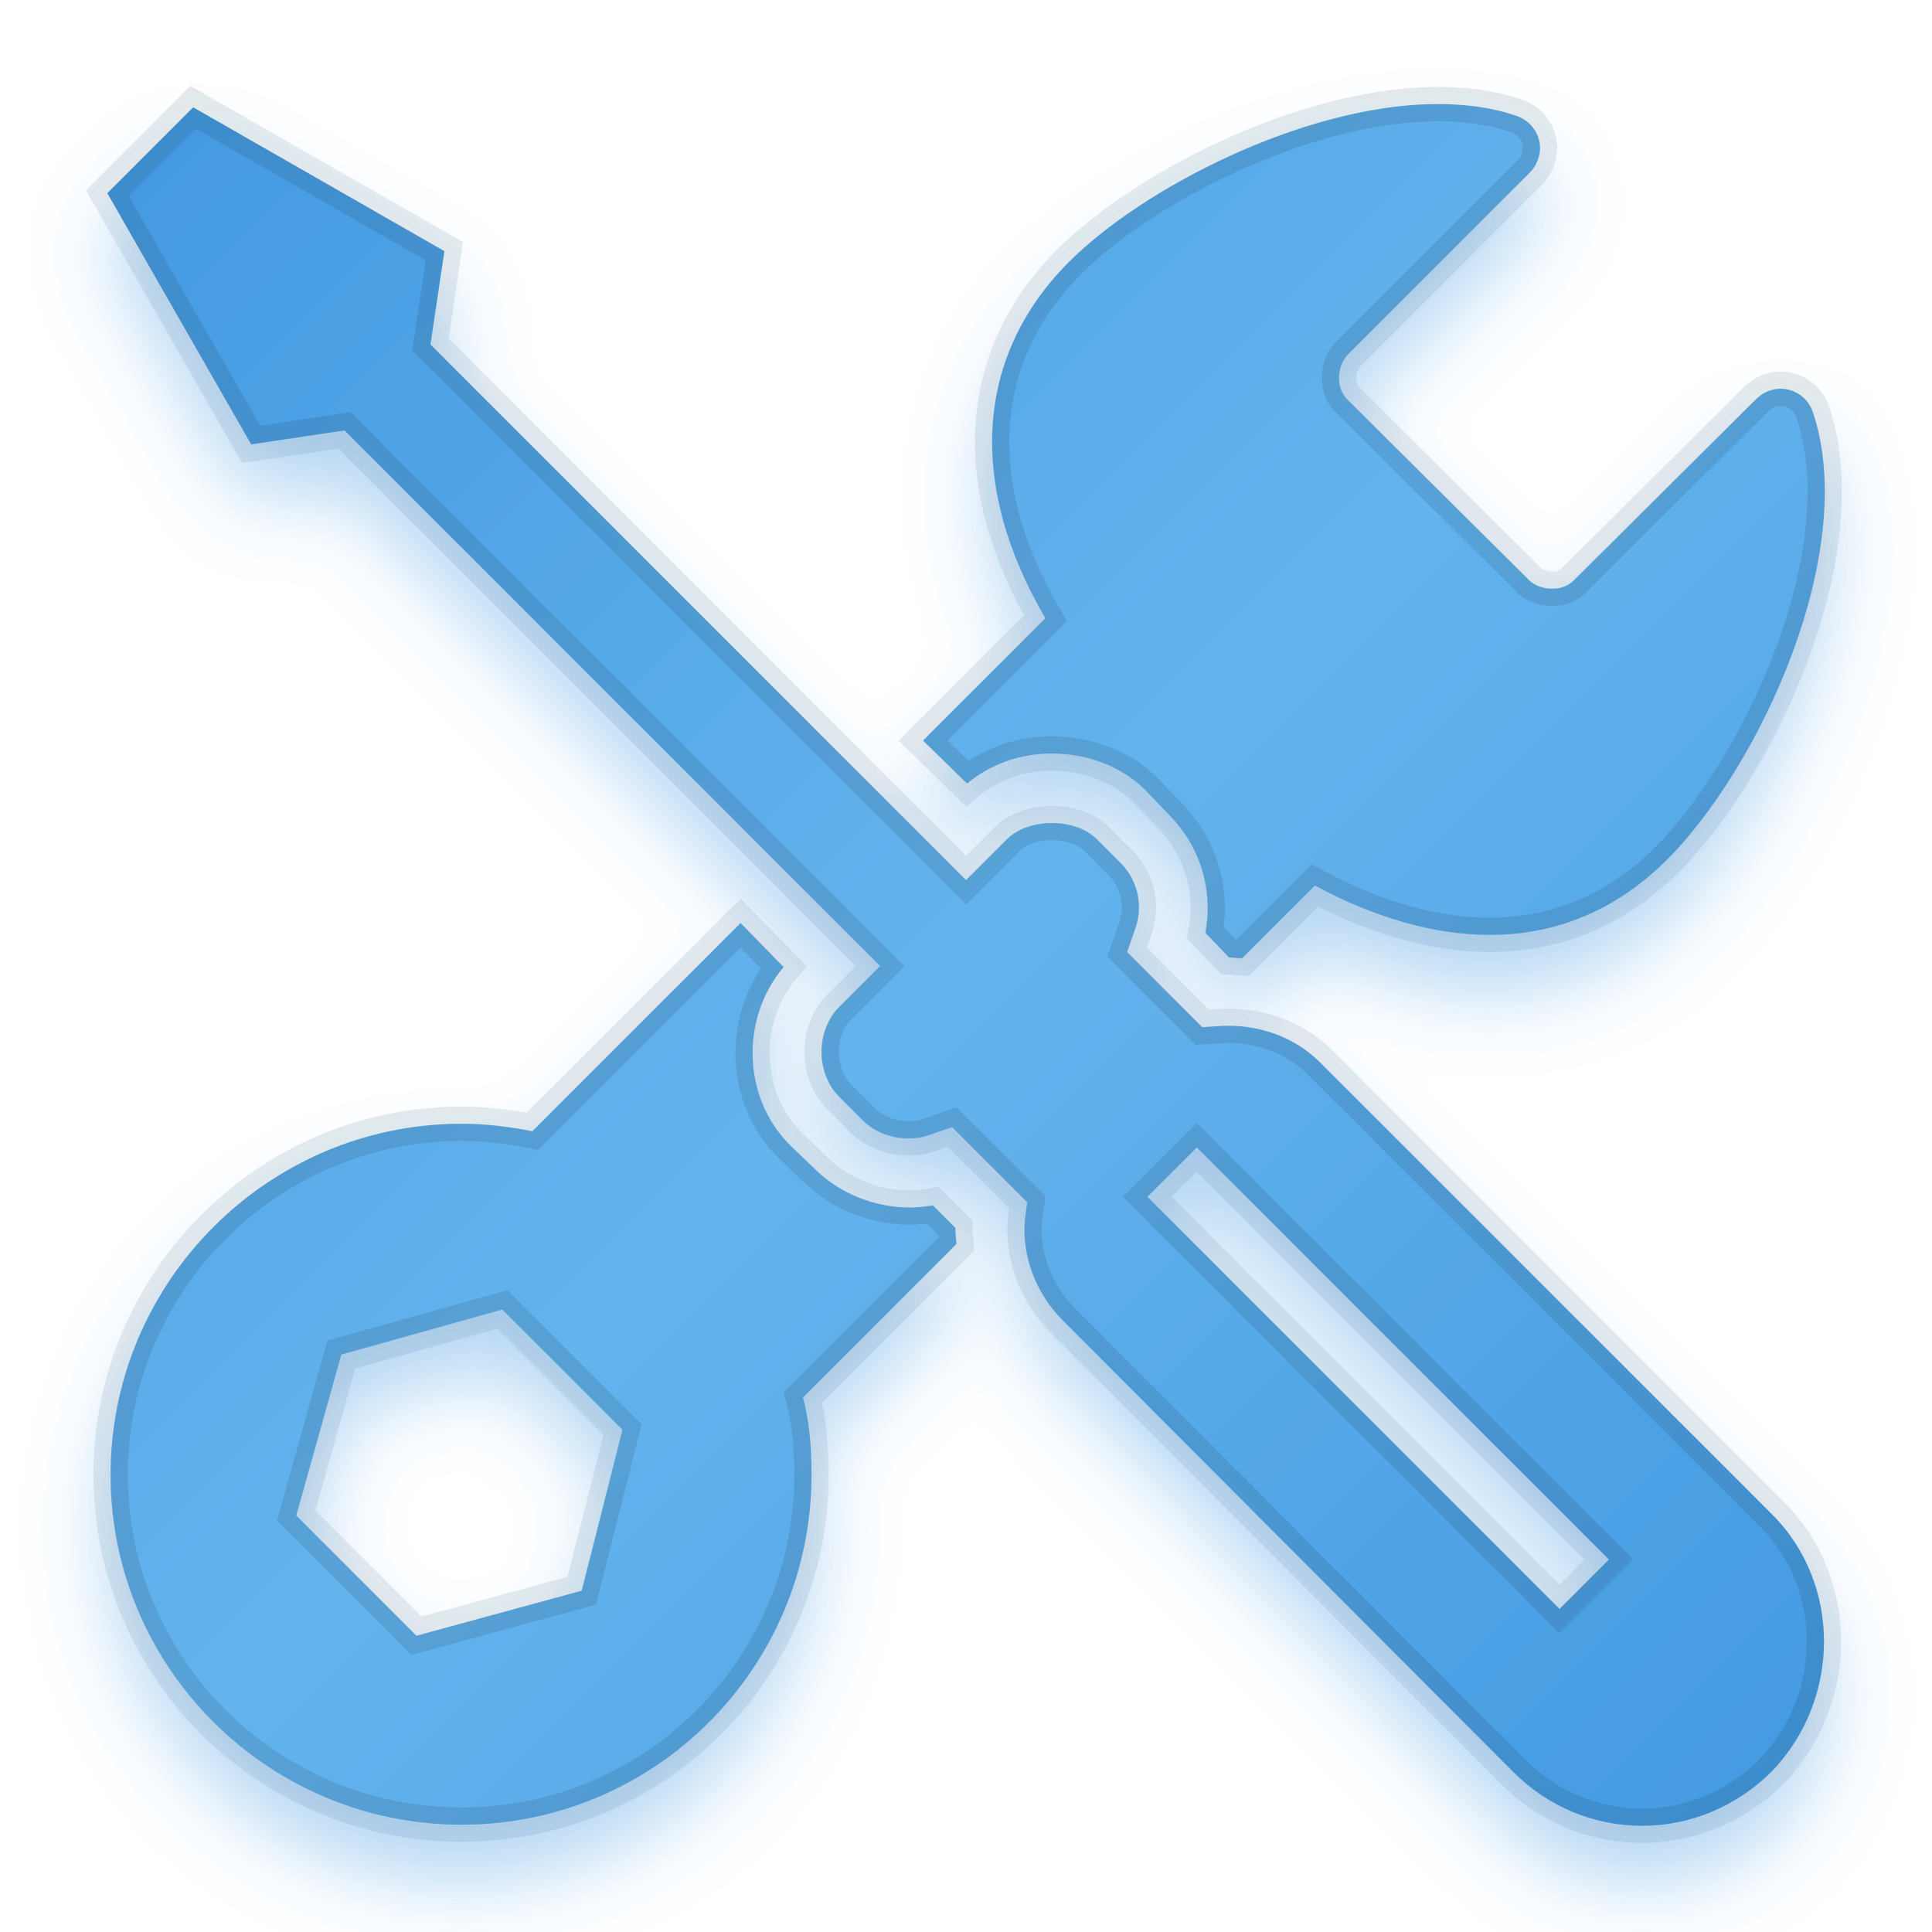
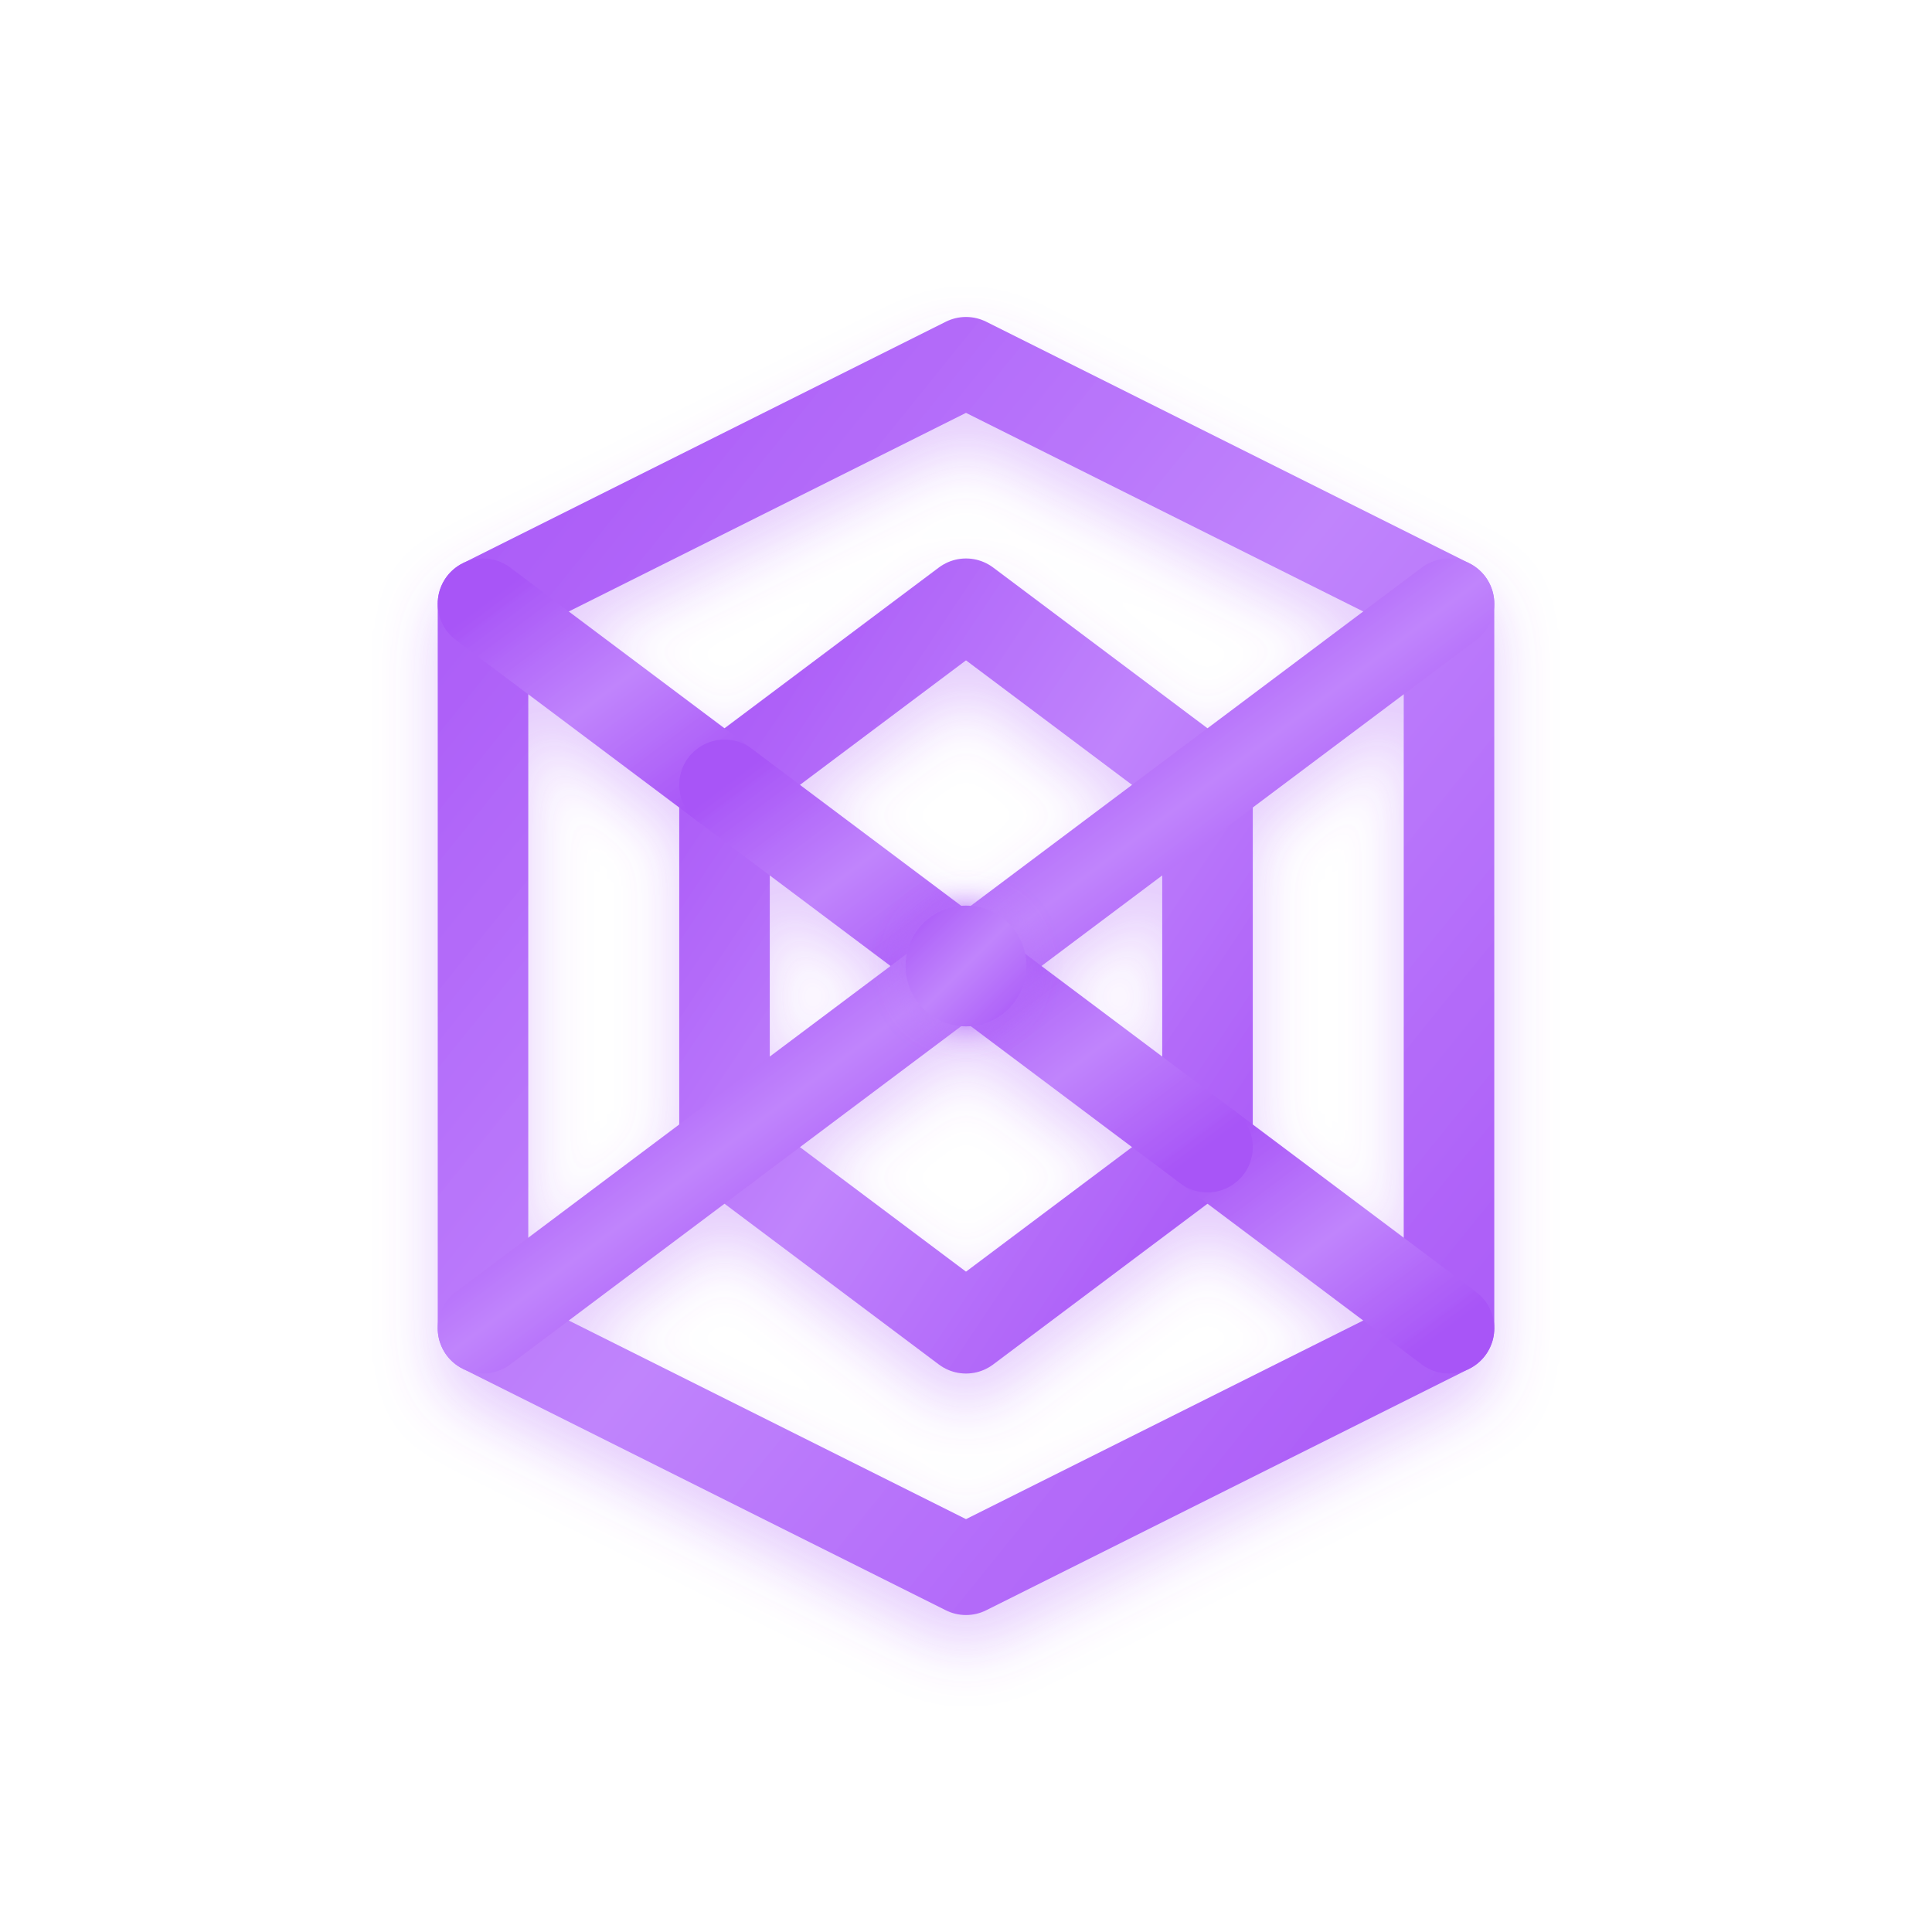
- <svg xmlns="http://www.w3.org/2000/svg" viewBox="-16,-16,288,288" width="150px" height="150px" fill-rule="nonzero">
+ <svg xmlns="http://www.w3.org/2000/svg" viewBox="0 0 256 256" width="150px" height="150px">
  <defs>
-     <linearGradient id="userMessageGradient" x1="0%" y1="0%" x2="100%" y2="100%">
-       <stop offset="0%" style="stop-color:#4299e1;stop-opacity:1" />
-       <stop offset="50%" style="stop-color:#63b3ed;stop-opacity:1" />
-       <stop offset="100%" style="stop-color:#4299e1;stop-opacity:1" />
+     <linearGradient id="purpleGradient" x1="0%" y1="0%" x2="100%" y2="100%">
+       <stop offset="0%" style="stop-color:#a855f7;stop-opacity:1" />
+       <stop offset="50%" style="stop-color:#c084fc;stop-opacity:1" />
+       <stop offset="100%" style="stop-color:#a855f7;stop-opacity:1" />
    </linearGradient>
    <filter id="shadowFilter" x="-50%" y="-50%" width="200%" height="200%">
-       <feGaussianBlur in="SourceAlpha" stdDeviation="6" />
-       <feOffset dx="0" dy="8" result="offset" />
-       <feFlood flood-color="#4299e1" flood-opacity="0.4" />
+       <feGaussianBlur in="SourceAlpha" stdDeviation="4" />
+       <feOffset dx="0" dy="4" result="offset" />
+       <feFlood flood-color="#a855f7" flood-opacity="0.3" />
      <feComposite in2="offset" operator="in" />
      <feMerge>
        <feMergeNode />
        <feMergeNode in="SourceGraphic" />
      </feMerge>
    </filter>
-     <filter id="innerHighlight" x="-50%" y="-50%" width="200%" height="200%">
-       <feGaussianBlur in="SourceGraphic" stdDeviation="1" />
-       <feOffset dx="0" dy="1" result="offset" />
-       <feFlood flood-color="#000" flood-opacity="0.3" />
-       <feComposite in2="offset" operator="in" />
+     <filter id="glow" x="-50%" y="-50%" width="200%" height="200%">
+       <feGaussianBlur stdDeviation="2" result="coloredBlur" />
      <feMerge>
+         <feMergeNode in="coloredBlur" />
        <feMergeNode in="SourceGraphic" />
-         <feMergeNode />
      </feMerge>
    </filter>
  </defs>
-   <g fill="url(#userMessageGradient)" fill-rule="nonzero" stroke="rgba(0, 0, 0, 0.1)" stroke-width="1" stroke-linecap="butt" stroke-linejoin="miter" stroke-miterlimit="10" stroke-dasharray="" stroke-dashoffset="0" font-family="none" font-weight="none" font-size="none" text-anchor="none" style="mix-blend-mode: normal" filter="url(#shadowFilter)">
-     <g transform="scale(5.12,5.12)">
-       <path d="M38.562,-0.094c-3.801,0.074 -8.414,2.445 -10.562,4.594c-2.73,2.73 -2.969,6.48 -0.688,10.375l-3.562,3.562l1.281,1.25c0.672,-0.562 1.539,-0.875 2.469,-0.875c1.035,0 2.027,0.375 2.719,1.062l0.688,0.719c0.91,0.91 1.301,2.195 1.062,3.438l0.688,0.719c0.125,0 0.25,0.023 0.375,0.031l2.125,-2.125c1.789,0.961 3.512,1.438 5.094,1.438c1.949,0 3.703,-0.734 5.156,-2.188c2.688,-2.688 5.613,-8.953 4.25,-13.031c-0.109,-0.328 -0.379,-0.578 -0.719,-0.656c-0.34,-0.082 -0.691,0.035 -0.938,0.281l-5.312,5.281c-0.324,0.324 -0.934,0.305 -1.281,0l-5.312,-5.281c-0.324,-0.324 -0.305,-0.93 0,-1.281l5.312,-5.312c0.242,-0.242 0.359,-0.602 0.281,-0.938c-0.078,-0.336 -0.332,-0.605 -0.656,-0.719c-0.75,-0.258 -1.59,-0.359 -2.469,-0.344zM2.5,0l-2.5,2.5l4.188,7.312l2.719,-0.406l15.594,15.594l-1.188,1.188c-0.691,0.691 -0.691,1.934 0,2.625l0.688,0.688c0.492,0.488 1.32,0.652 1.969,0.406l0.625,-0.219l2.188,2.188l-0.062,0.469c-0.113,1.062 0.305,2.18 1.094,2.969l13.125,13.156c1.016,1.016 2.348,1.562 3.75,1.562c1.402,0 2.754,-0.566 3.781,-1.594c2.004,-2.098 2.02,-5.449 0,-7.469l-13.156,-13.156c-0.746,-0.746 -1.816,-1.141 -2.969,-1.062l-0.469,0.031l-2.188,-2.188l0.219,-0.625c0.266,-0.684 0.109,-1.453 -0.406,-1.969l-0.688,-0.688c-0.633,-0.633 -1.992,-0.633 -2.625,0l-1.188,1.188l-15.594,-15.594l0.406,-2.719zM18.438,23.75l-6.062,6.062c-0.691,-0.137 -1.371,-0.219 -2.062,-0.219c-5.625,0 -10.219,4.594 -10.219,10.219c0,5.625 4.594,10.188 10.219,10.188c5.625,0 10.188,-4.562 10.188,-10.188c0,-0.848 -0.07,-1.582 -0.25,-2.25l4.469,-4.469c-0.012,-0.152 -0.035,-0.316 -0.031,-0.469l-0.656,-0.656c-1.223,0.23 -2.559,-0.184 -3.438,-1.062l-0.719,-0.688c-1.398,-1.398 -1.445,-3.699 -0.188,-5.188zM31.719,30.281l12,12l-1.438,1.438l-12,-12zM11.5,35l3.5,3.5l-1.188,4.688l-4.812,1.312l-3.5,-3.5l1.312,-4.688z" />
-     </g>
+   <g stroke="url(#purpleGradient)" stroke-width="12" stroke-linecap="round" stroke-linejoin="round" fill="none" filter="url(#shadowFilter)">
+     <path d="M128 48 L192 80 L192 176 L128 208 L64 176 L64 80 Z" />
+     <path d="M128 80 L160 104 L160 152 L128 176 L96 152 L96 104 Z" />
+     <path d="M128 48 L128 80" />
+     <path d="M192 80 L160 104" />
+     <path d="M192 176 L160 152" />
+     <path d="M128 208 L128 176" />
+     <path d="M64 176 L96 152" />
+     <path d="M64 80 L96 104" />
+     <path d="M128 80 L128 128" />
+     <path d="M160 104 L128 128" />
+     <path d="M96 104 L128 128" />
+     <path d="M128 176 L128 128" />
+     <path d="M160 152 L128 128" />
+     <path d="M96 152 L128 128" />
  </g>
+   <circle cx="128" cy="128" r="8" fill="url(#purpleGradient)" filter="url(#glow)" />
</svg>
